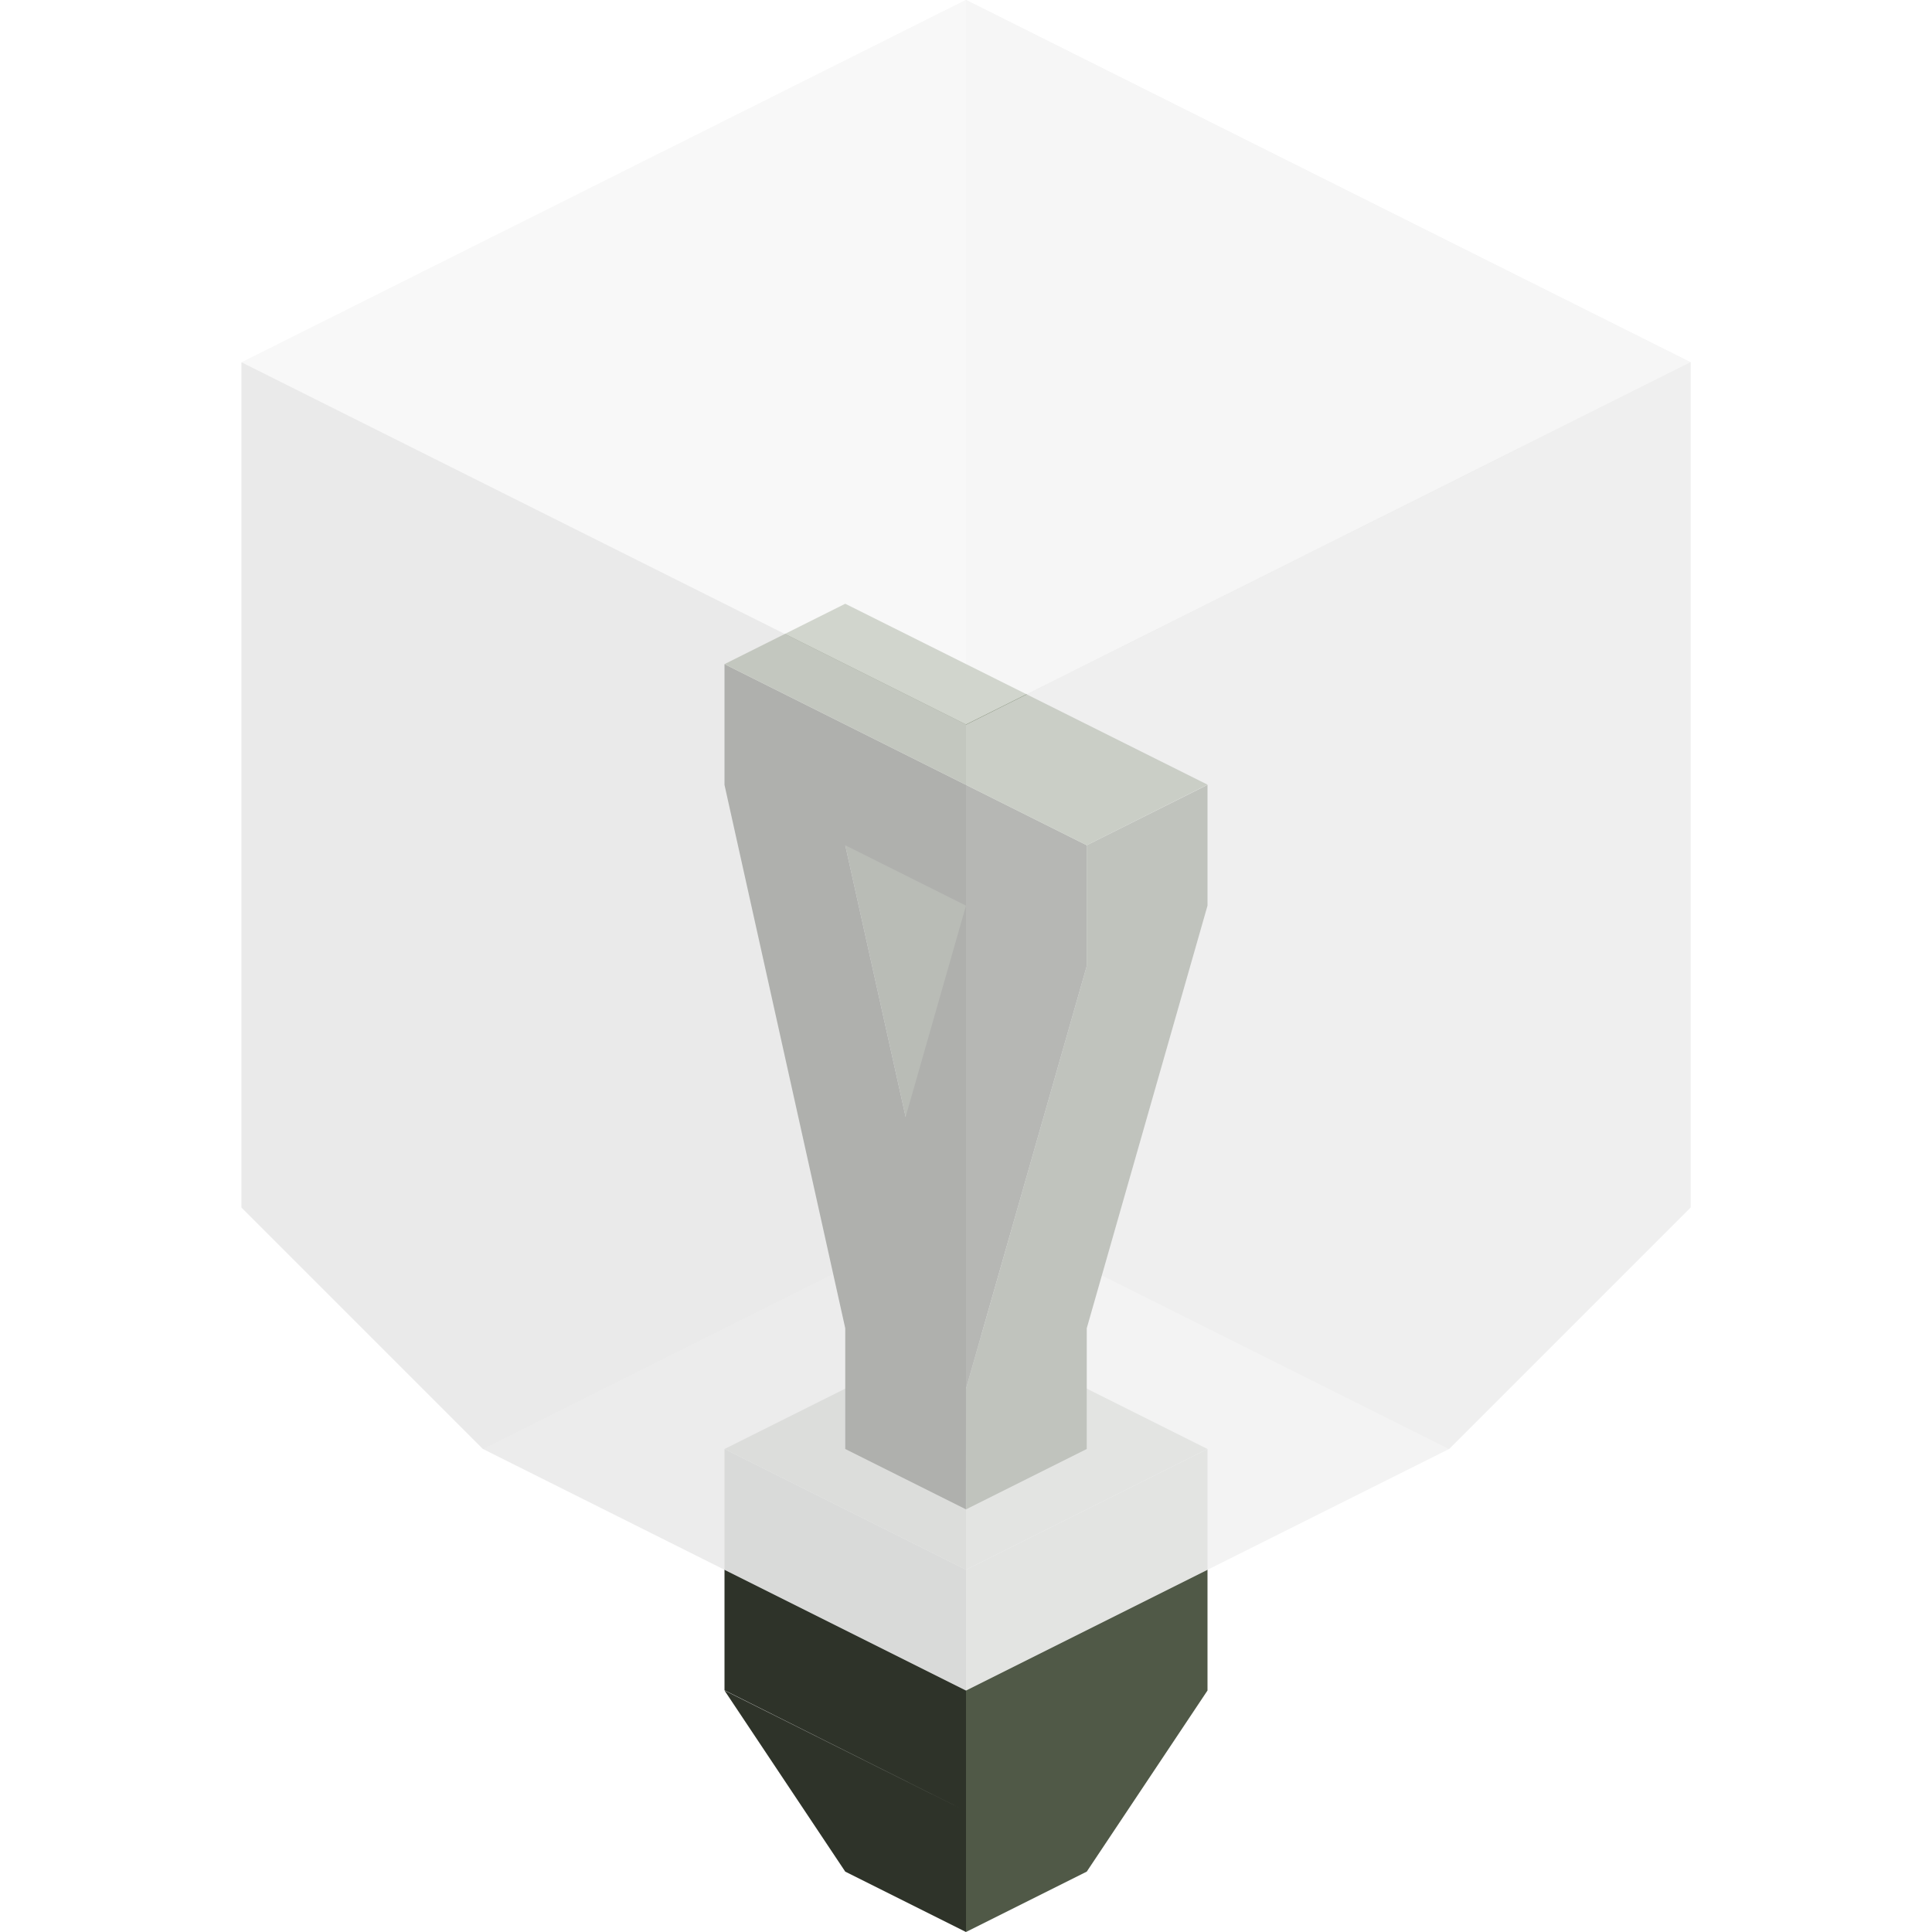
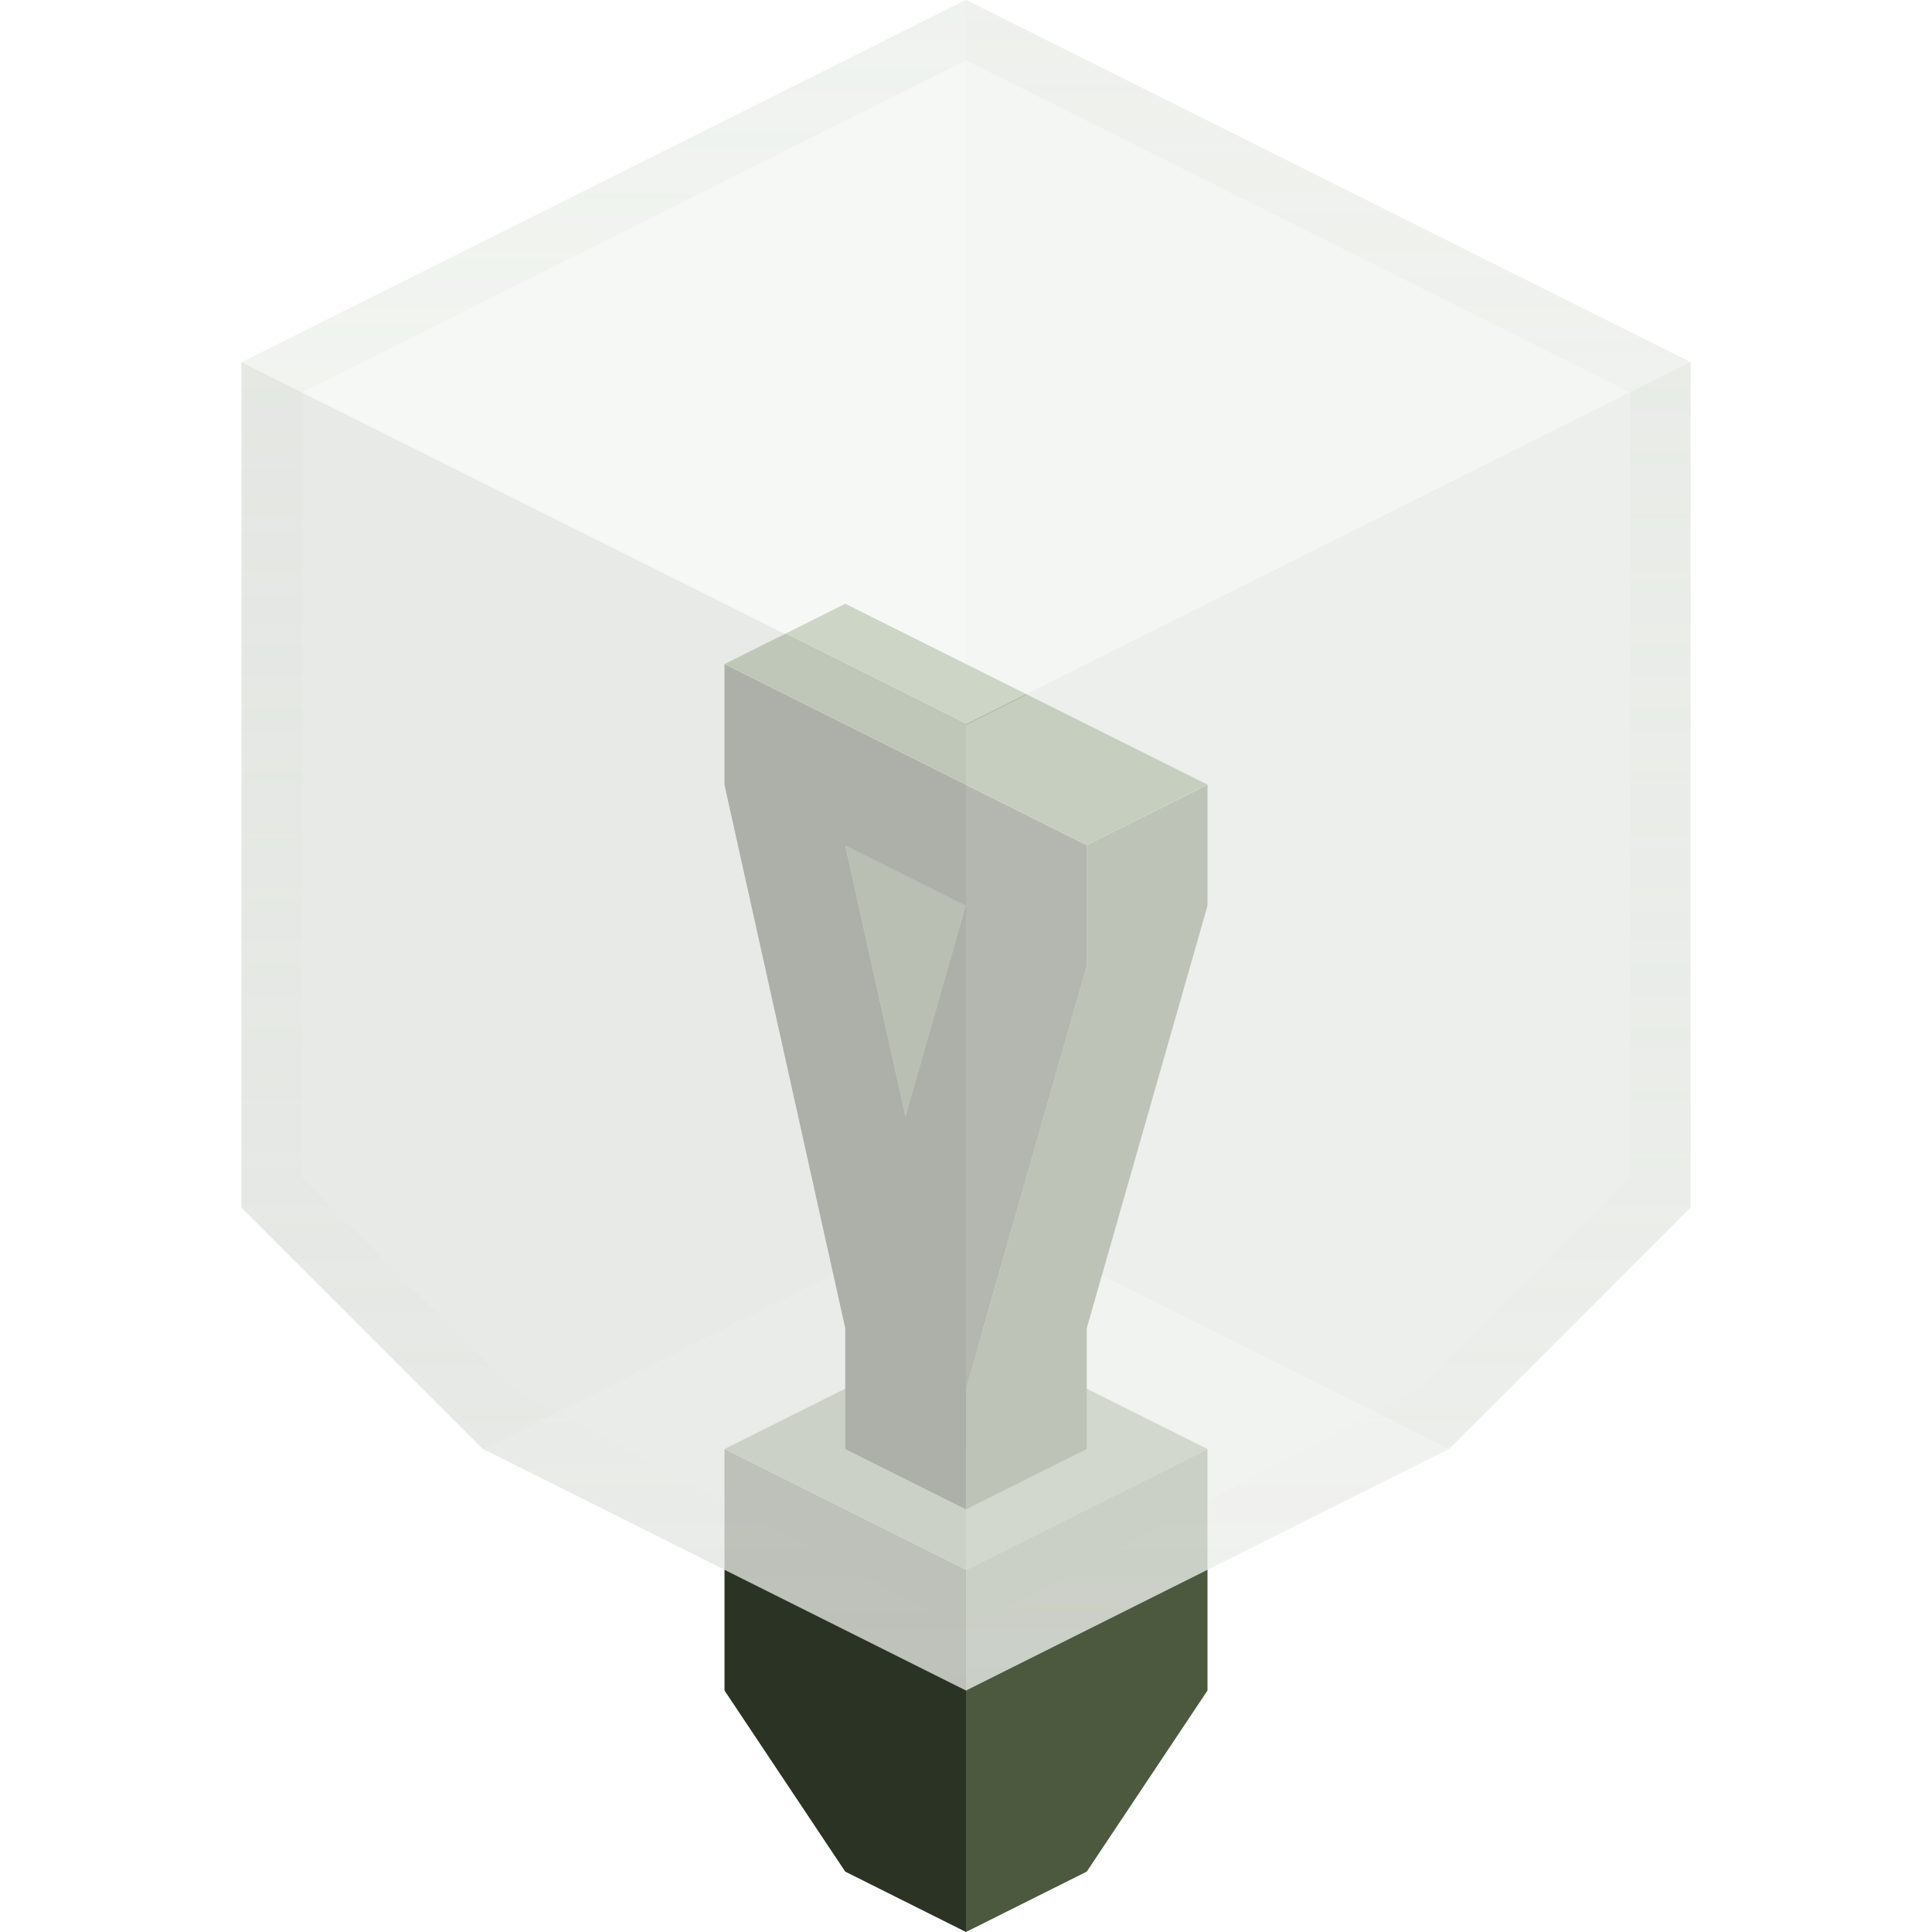
- <svg xmlns="http://www.w3.org/2000/svg" width="64" height="64" viewBox="0 0 64 64">
+ <svg xmlns="http://www.w3.org/2000/svg" width="64" height="64">
+   <defs>
+     <linearGradient id="a" x1="50%" x2="50%" y1="0%" y2="100%">
+       <stop offset="0%" stop-color="#D2D4CF" stop-opacity=".3" />
+       <stop offset="100%" stop-color="#D2D4CF" stop-opacity=".05" />
+     </linearGradient>
+   </defs>
  <g fill="none" fill-rule="evenodd">
-     <path fill="#2E3329" d="M24 56l8 4v4l-4-2-4-6zm0-8l8 4v8l-8-4.009V48z" />
-     <path fill="#505947" d="M32 64V52l8-4v8l-4 6z" />
-     <path fill="#505947" d="M40 48l-8-4-8 4 8 4z" />
-     <path fill="#FAFAFA" fill-opacity=".7" d="M32 40l16 8-16 8-16-8z" />
-     <path fill="#F0F0F0" fill-opacity=".7" d="M32 0v40l-16 8-8-8V12.008z" />
-     <path fill="#E6E6E6" fill-opacity=".7" d="M32 40V0l24 12v28l-8 8z" />
-     <path fill="#505947" d="M28 28l4-2.011L34 35l-4 2zm12 2l-4 14v4l-3.998 1.999L32 46l4-14v-4l4-2z" />
-     <path fill="#2E3329" d="M24 26v-4l12 6v4l-4 14-.002 3.999L28 48v-4l-4-18zm4 2l2 9 2-7-4-2z" />
-     <path fill="#738066" d="M24 22l4-2 12.002 5.993L36 28z" />
-     <path fill="#E6E6E6" fill-opacity=".7" d="M8 40V12l24 12v32l-16-8z" />
-     <path fill="#F0F0F0" fill-opacity=".7" d="M55.99 40.01L48 48l-16 8V24.008L56 12v28.005l-.01.005z" />
-     <path fill="#FAFAFA" fill-opacity=".7" d="M32 0l24 12-24 12L8 12z" />
+     <path fill="#2B3324" d="M24 56l8 4v4l-4-2-4-6zm0-8l8 4v8l-8-4v-8z" />
+     <path fill="#4C593E" d="M32 64V52l8-4v8l-4 6z" />
+     <path fill="#6C8059" d="M40 48l-8-4-8 4 8 4z" />
+     <path fill="#F7FAF5" fill-opacity=".7" d="M32 40l16 8-16 8-16-8z" opacity=".4" />
+     <path fill="#EDF0EB" fill-opacity=".7" d="M32 0v40l-16 8-8-8V12.008z" />
+     <path fill="#E3E6E1" fill-opacity=".7" d="M32 40V0l24 12v28l-8 8z" />
+     <path fill="#576647" d="M28 28l4-2.011L34 35l-4 2z" />
+     <path fill="#4C593E" d="M40 30l-4 14v4l-3.998 1.999L32 46l4-14v-4l4-2z" />
+     <path fill="#2B3324" d="M24 26v-4l12 6v4l-4 14-.002 3.999L28 48v-4l-4-18zm4 2l2 9 2-7-4-2z" />
+     <path fill="#6C8059" d="M24 22l4-2 12.002 5.993L36 28z" />
+     <path fill="#E3E6E1" fill-opacity=".7" d="M8 40V12l24 12v32l-16-8z" />
+     <path fill="#EDF0EB" fill-opacity=".7" d="M55.99 40.01L48 48l-16 8V24.008L56 12v28.005l-.01.005z" />
+     <path fill="#F7FAF5" fill-opacity=".7" d="M32 0l24 12-24 12L8 12z" />
+     <path fill="url(#a)" fill-opacity=".5" d="M0 12L24 0l24 12v28l-8 8-16 8-16-8-8-8V12zm2 1L24 2l22 11v26l-7 7-15 8-15-8-7-7V13z" transform="translate(8)" />
  </g>
</svg>
